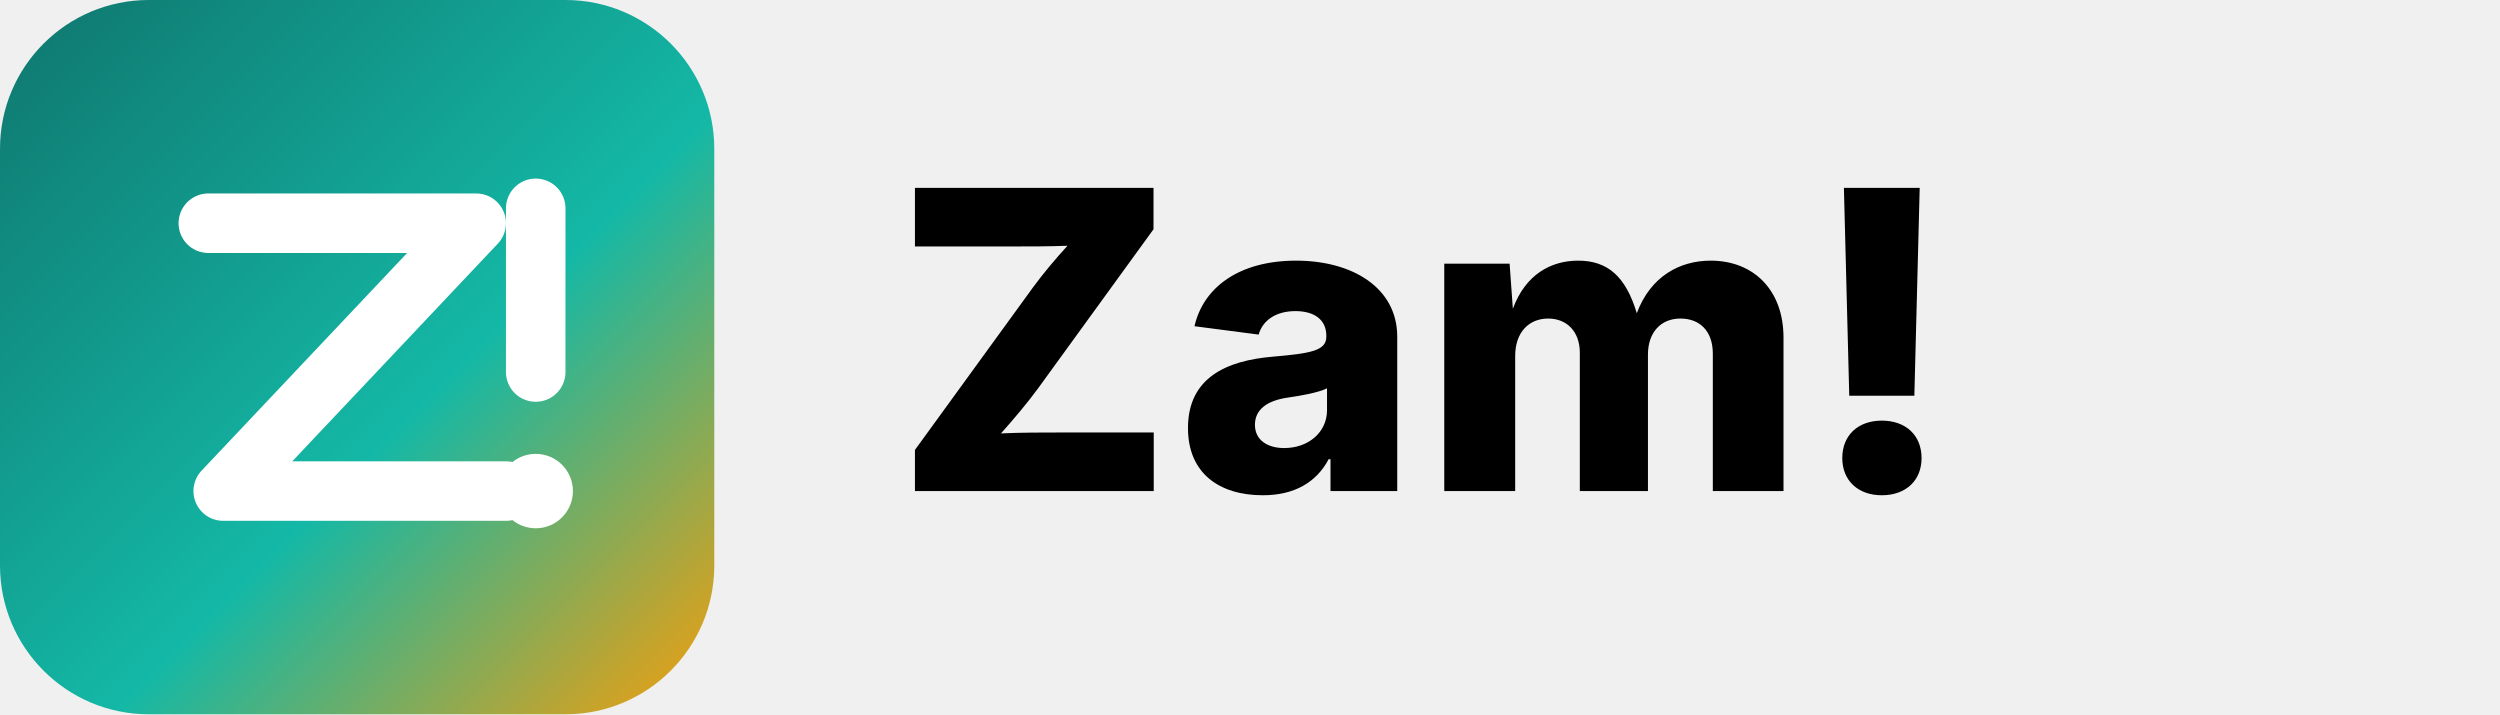
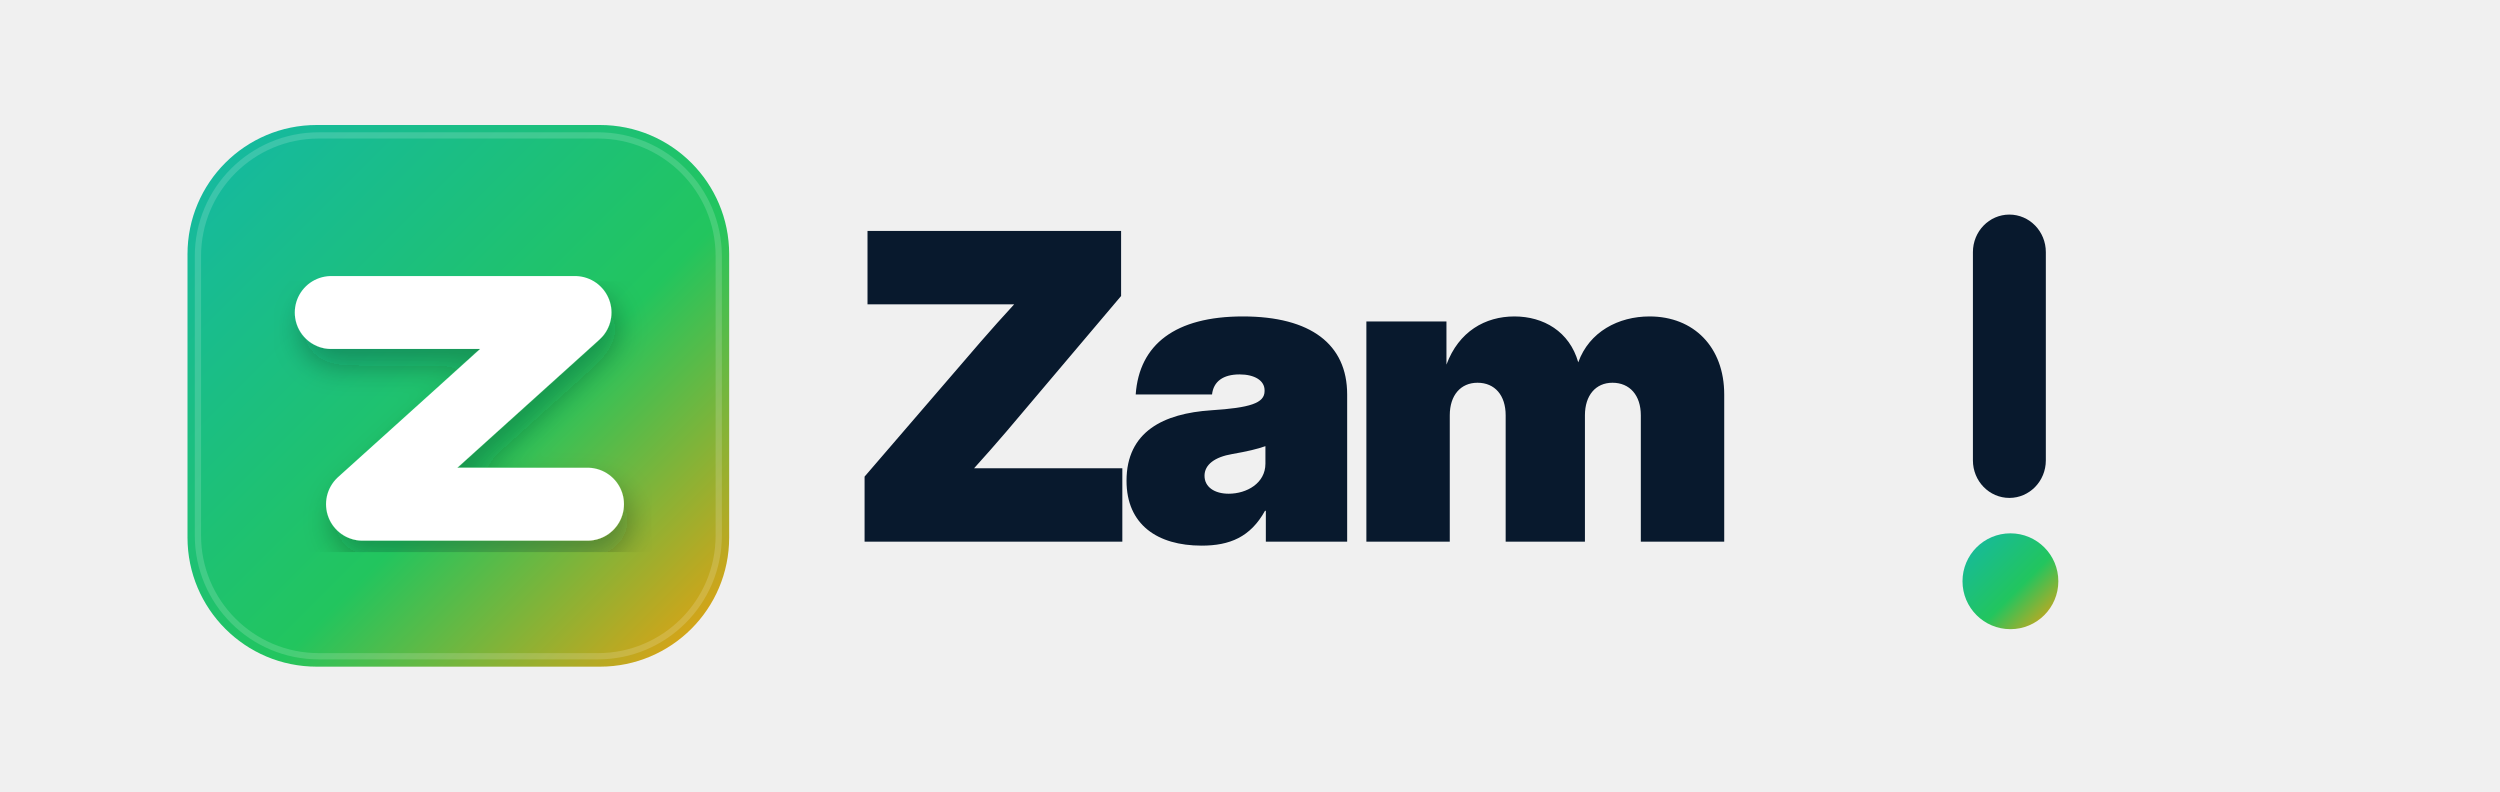
- <svg xmlns="http://www.w3.org/2000/svg" viewBox="0 0 168 48" role="img" aria-labelledby="zamLogoTitle">
+ <svg xmlns="http://www.w3.org/2000/svg" viewBox="0 0 1200 380" role="img" aria-label="Zam animated logo, no arrow">
  <defs>
-     <linearGradient id="zam-logo-gradient" x1="0" x2="1" y1="0" y2="1">
-       <stop offset="0" stop-color="#0f766e" />
-       <stop offset="0.58" stop-color="#14b8a6" />
-       <stop offset="1" stop-color="#f59e0b" />
+     <linearGradient id="zamGradient" x1="0" y1="0" x2="1" y2="1">
+       <stop offset="0%" stop-color="#14B8A6">
+         <animate attributeName="stop-color" values="#14B8A6;#3B82F6;#22C55E;#F59E0B;#F43F5E;#6366F1;#64748B;#F97316;#06B6D4;#0EA5E9;#84CC16;#10B981;#EF4444;#EC4899;#71717A;#8B5CF6;#A855F7;#D946EF;#DB2777;#FB7185;#2DD4BF;#00A86B;#EAB308;#A78BFA;#4B5563;#1E40AF;#B45309;#4D7C0F" dur="56s" repeatCount="indefinite" />
+       </stop>
+       <stop offset="58%" stop-color="#22C55E">
+         <animate attributeName="stop-color" values="#22C55E;#F59E0B;#F43F5E;#6366F1;#64748B;#F97316;#06B6D4;#0EA5E9;#84CC16;#10B981;#EF4444;#EC4899;#71717A;#8B5CF6;#A855F7;#D946EF;#DB2777;#FB7185;#2DD4BF;#00A86B;#EAB308;#A78BFA;#4B5563;#1E40AF;#B45309;#4D7C0F;#14B8A6;#3B82F6" dur="56s" repeatCount="indefinite" />
+       </stop>
+       <stop offset="100%" stop-color="#F59E0B">
+         <animate attributeName="stop-color" values="#F59E0B;#F43F5E;#6366F1;#64748B;#F97316;#06B6D4;#0EA5E9;#84CC16;#10B981;#EF4444;#EC4899;#71717A;#8B5CF6;#A855F7;#D946EF;#DB2777;#FB7185;#2DD4BF;#00A86B;#EAB308;#A78BFA;#4B5563;#1E40AF;#B45309;#4D7C0F;#14B8A6;#3B82F6;#22C55E" dur="56s" repeatCount="indefinite" />
+       </stop>
    </linearGradient>
+     <filter id="zShadow" x="-25%" y="-25%" width="150%" height="150%">
+       <feDropShadow dx="3" dy="8" stdDeviation="7" flood-color="#001824" flood-opacity="0.30" />
+     </filter>
  </defs>
-   <rect width="48" height="48" rx="10" fill="url(#zam-logo-gradient)" />
-   <path d="M14 15h18L15 33h19" fill="none" stroke="#fff" stroke-width="4" stroke-linecap="round" stroke-linejoin="round" />
-   <path d="M36 14v11" stroke="#fff" stroke-width="4" stroke-linecap="round" />
-   <circle cx="36" cy="33" r="2.5" fill="#fff" />
-   <text x="60" y="33" fill="currentColor" font-family="Inter, ui-sans-serif, system-ui, -apple-system, BlinkMacSystemFont, 'Segoe UI', sans-serif" font-size="28" font-weight="800" letter-spacing="0">Zam!</text>
+   <rect x="90" y="60" width="260" height="260" rx="62" fill="url(#zamGradient)" />
+   <rect x="95" y="65" width="250" height="250" rx="58" fill="none" stroke="#FFFFFF" stroke-opacity="0.16" stroke-width="3" />
+   <path d="M159 150 H276 L174 242 H282" fill="none" stroke="#FFFFFF" stroke-width="35" stroke-linecap="round" stroke-linejoin="round" filter="url(#zShadow)" />
+   <text x="410" y="260" font-family="Inter Display, Inter, Arial, sans-serif" font-size="205" font-weight="900" fill="#08192D" letter-spacing="-8">Zam</text>
+   <rect x="947" y="103" width="35" height="136" rx="18" fill="#08192D" />
+   <circle cx="965" cy="279" r="23" fill="url(#zamGradient)" />
</svg>
